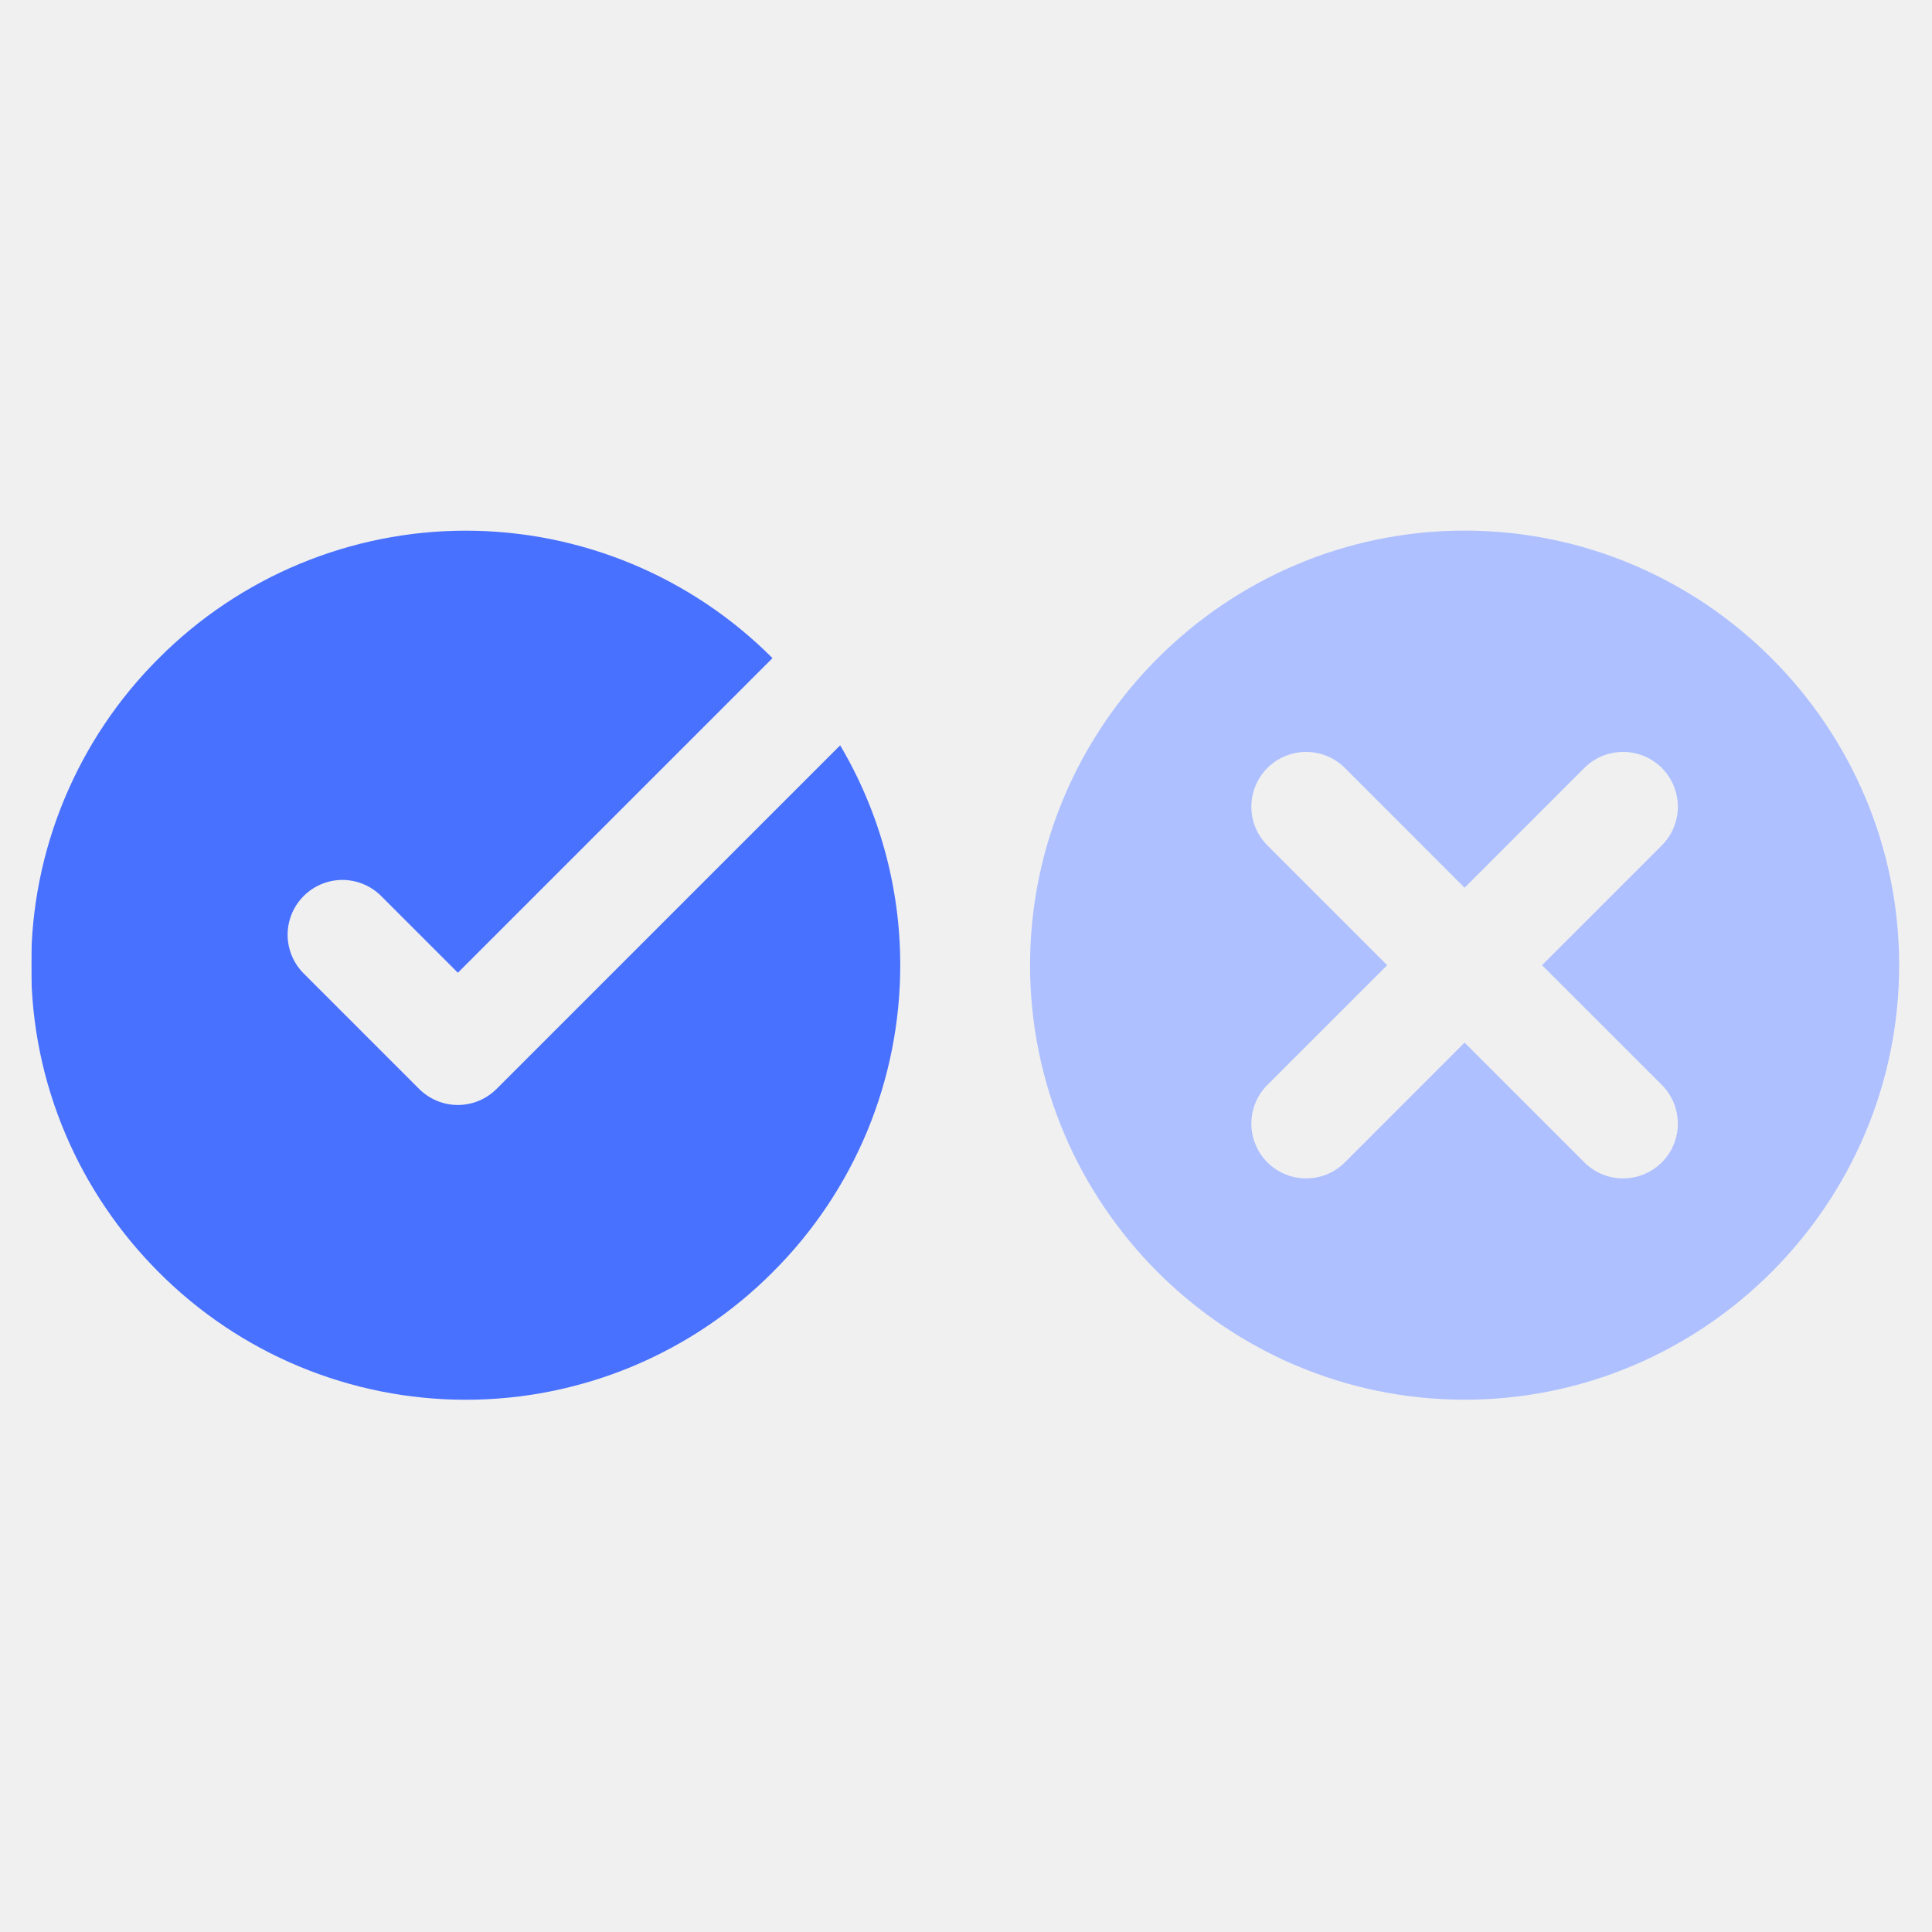
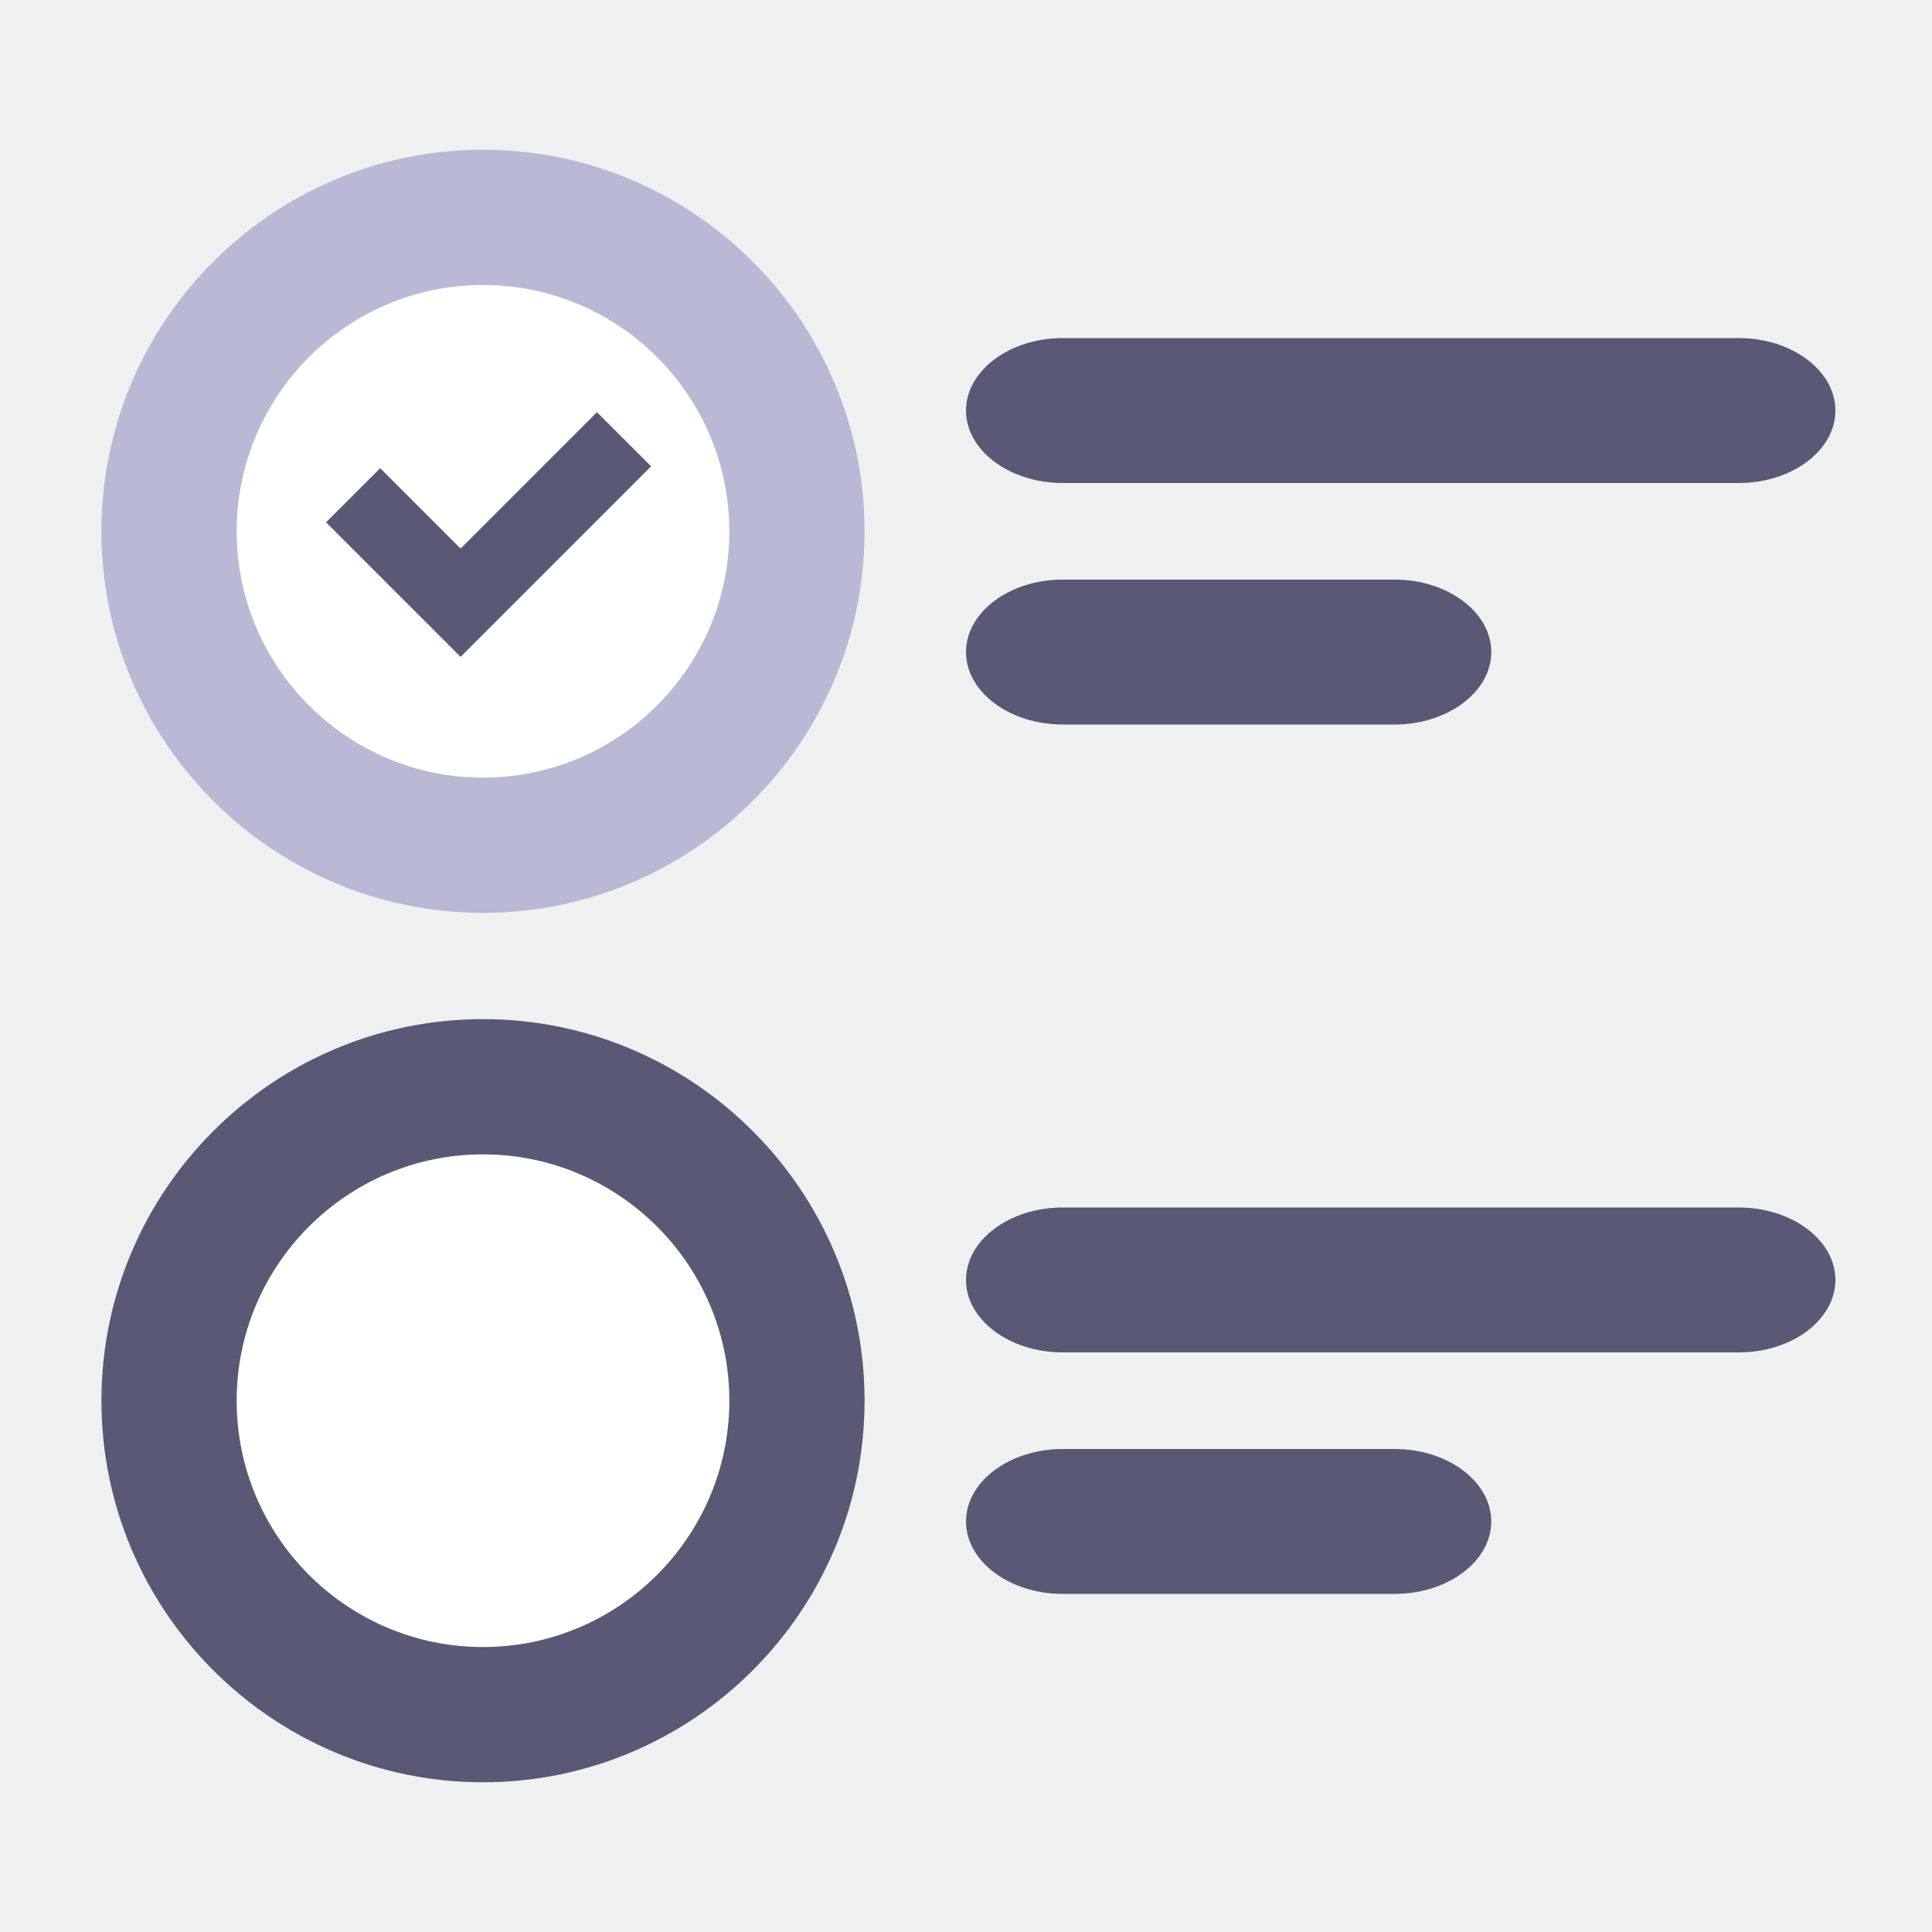
- <svg xmlns="http://www.w3.org/2000/svg" width="31" height="31" viewBox="0 0 31 31" fill="none">
-   <g clip-path="url(#clip0_101_125)">
-     <mask id="mask0_101_125" style="mask-type:luminance" maskUnits="userSpaceOnUse" x="0" y="0" width="31" height="31">
-       <path d="M30.5 0.5H0.5V30.5H30.5V0.5Z" fill="white" />
-     </mask>
-     <g mask="url(#mask0_101_125)">
-       <path fill-rule="evenodd" clip-rule="evenodd" d="M23.5 8.514C19.664 8.514 16.528 11.65 16.528 15.487C16.528 19.323 19.664 22.459 23.501 22.459C27.337 22.459 30.473 19.323 30.473 15.487C30.473 11.65 27.337 8.514 23.5 8.514ZM26.657 17.4C26.74 17.481 26.806 17.578 26.852 17.685C26.897 17.793 26.921 17.908 26.922 18.024C26.923 18.14 26.9 18.256 26.856 18.363C26.812 18.471 26.747 18.569 26.665 18.651C26.582 18.733 26.485 18.798 26.377 18.842C26.269 18.887 26.154 18.909 26.038 18.908C25.921 18.908 25.806 18.884 25.699 18.838C25.592 18.793 25.495 18.726 25.414 18.643L23.5 16.729L21.587 18.643C21.506 18.726 21.409 18.793 21.302 18.838C21.195 18.884 21.079 18.908 20.963 18.908C20.847 18.909 20.731 18.887 20.624 18.842C20.516 18.798 20.418 18.733 20.336 18.651C20.254 18.569 20.189 18.471 20.145 18.363C20.1 18.256 20.078 18.14 20.079 18.024C20.079 17.908 20.103 17.793 20.149 17.685C20.194 17.578 20.261 17.481 20.344 17.4L22.258 15.487L20.344 13.573C20.261 13.492 20.194 13.395 20.149 13.288C20.103 13.181 20.079 13.066 20.079 12.949C20.078 12.833 20.1 12.718 20.145 12.61C20.189 12.502 20.254 12.405 20.336 12.322C20.418 12.24 20.516 12.175 20.624 12.131C20.731 12.087 20.847 12.064 20.963 12.065C21.079 12.066 21.195 12.09 21.302 12.135C21.409 12.181 21.506 12.247 21.587 12.33L23.5 14.244L25.414 12.33C25.495 12.247 25.592 12.181 25.699 12.135C25.806 12.09 25.921 12.066 26.038 12.065C26.154 12.064 26.269 12.087 26.377 12.131C26.485 12.175 26.582 12.24 26.665 12.322C26.747 12.405 26.812 12.502 26.856 12.61C26.9 12.718 26.923 12.833 26.922 12.949C26.921 13.066 26.897 13.181 26.852 13.288C26.806 13.395 26.74 13.492 26.657 13.573L24.743 15.487L26.657 17.4Z" fill="#AEC0FF" />
-       <path fill-rule="evenodd" clip-rule="evenodd" d="M7.968 17.472C7.803 17.637 7.58 17.73 7.346 17.73C7.113 17.73 6.89 17.637 6.725 17.472L4.865 15.612C4.704 15.447 4.614 15.224 4.615 14.993C4.617 14.762 4.709 14.54 4.873 14.377C5.036 14.213 5.257 14.121 5.489 14.119C5.72 14.118 5.942 14.208 6.108 14.369L7.347 15.608L12.395 10.56C11.749 9.912 10.982 9.398 10.138 9.047C9.293 8.696 8.388 8.515 7.473 8.515C6.558 8.515 5.652 8.696 4.806 9.048C3.961 9.399 3.194 9.914 2.548 10.562C1.899 11.208 1.384 11.976 1.033 12.821C0.681 13.666 0.5 14.573 0.5 15.488C0.5 17.406 1.284 19.149 2.547 20.413C3.193 21.062 3.961 21.577 4.806 21.928C5.651 22.279 6.558 22.46 7.473 22.46C8.388 22.46 9.294 22.279 10.14 21.928C10.985 21.576 11.752 21.062 12.398 20.413C13.047 19.767 13.561 19 13.913 18.155C14.264 17.31 14.445 16.403 14.445 15.488C14.446 14.247 14.113 13.028 13.481 11.959L7.968 17.472Z" fill="#4971FF" />
-     </g>
+ <svg xmlns="http://www.w3.org/2000/svg" version="1.1" id="Layer_1" x="0px" y="0px" width="40px" height="40px" viewBox="0 0 40 40" enable-background="new 0 0 40 40" xml:space="preserve">
+   <g>
+     <path fill="#FFFFFF" d="M16.5,11c0,3.589-2.911,6.5-6.5,6.5S3.5,14.589,3.5,11S6.411,4.5,10,4.5S16.5,7.411,16.5,11z M10,22.5   c-3.589,0-6.5,2.91-6.5,6.5s2.911,6.5,6.5,6.5s6.5-2.91,6.5-6.5S13.589,22.5,10,22.5z" />
+     <path fill="#B9B9D5" d="M10,18.9c-4.356,0-7.9-3.544-7.9-7.9S5.644,3.1,10,3.1s7.9,3.544,7.9,7.9S14.356,18.9,10,18.9z M10,5.9   c-2.812,0-5.1,2.288-5.1,5.1s2.288,5.1,5.1,5.1s5.1-2.288,5.1-5.1S12.812,5.9,10,5.9z" />
+     <path fill="#595975" d="M38,8.5c0,0.825-0.9,1.5-2,1.5H22c-1.1,0-2-0.675-2-1.5S20.9,7,22,7h14C37.1,7,38,7.675,38,8.5z M28.875,12   H22c-1.1,0-2,0.675-2,1.5s0.9,1.5,2,1.5h6.875c1.1,0,2-0.675,2-1.5S29.975,12,28.875,12z M36,25H22c-1.1,0-2,0.675-2,1.5   s0.9,1.5,2,1.5h14c1.1,0,2-0.675,2-1.5S37.1,25,36,25z M28.875,30H22c-1.1,0-2,0.675-2,1.5s0.9,1.5,2,1.5h6.875   c1.1,0,2-0.675,2-1.5S29.975,30,28.875,30z M17.9,29c0-4.355-3.544-7.9-7.9-7.9S2.1,24.645,2.1,29s3.544,7.9,7.9,7.9   S17.9,33.355,17.9,29z M15.1,29c0,2.813-2.288,5.1-5.1,5.1S4.9,31.813,4.9,29s2.288-5.1,5.1-5.1S15.1,26.188,15.1,29z    M9.536,11.357L7.872,9.693L6.75,10.814L9.536,13.6l3.945-3.945l-1.122-1.121L9.536,11.357z" />
  </g>
-   <defs>
-     <clipPath id="clip0_101_125">
-       <rect width="30" height="30" fill="white" transform="translate(0.5 0.5)" />
-     </clipPath>
-   </defs>
</svg>
